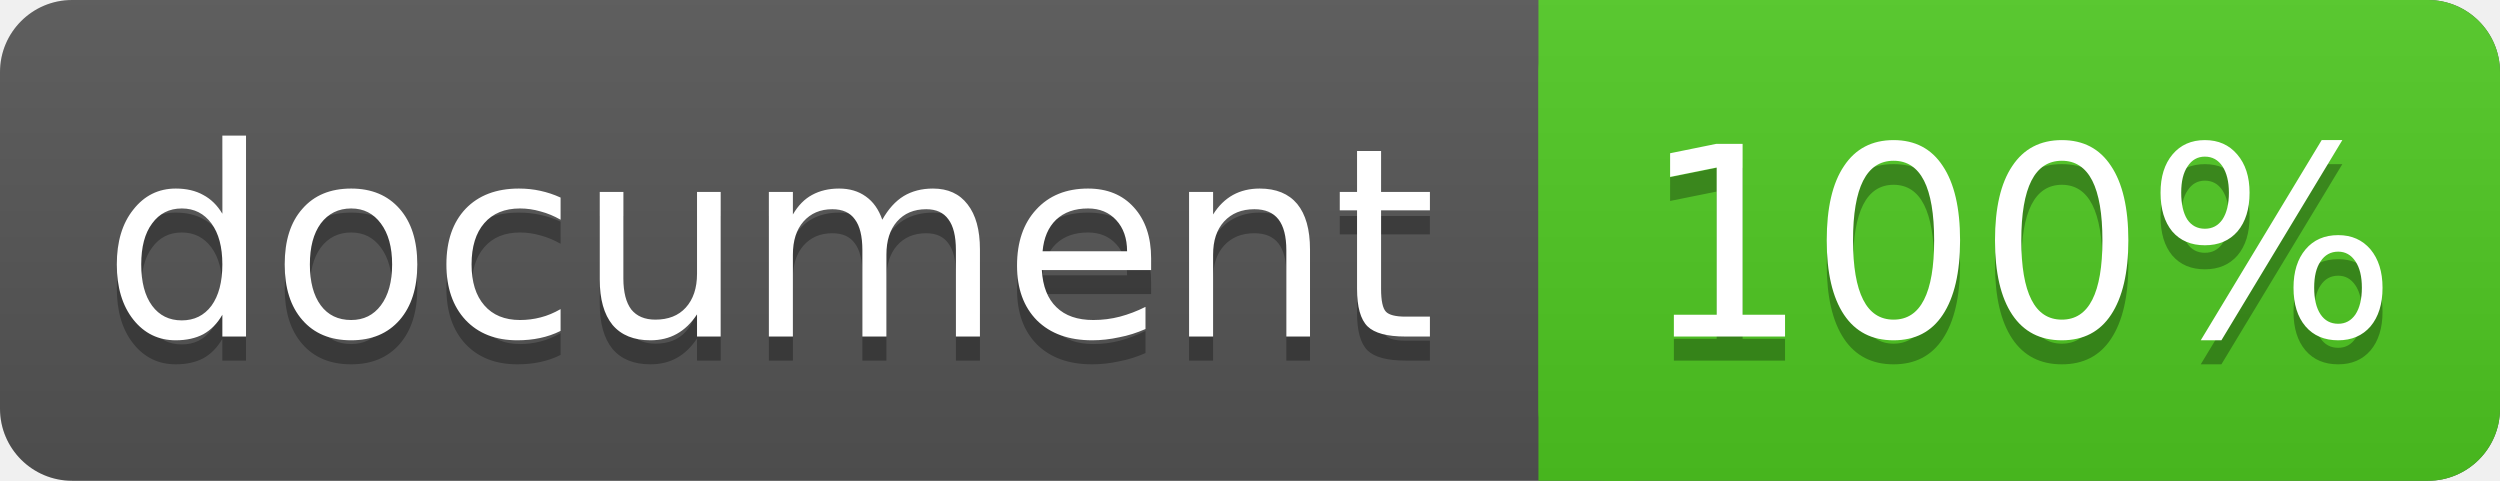
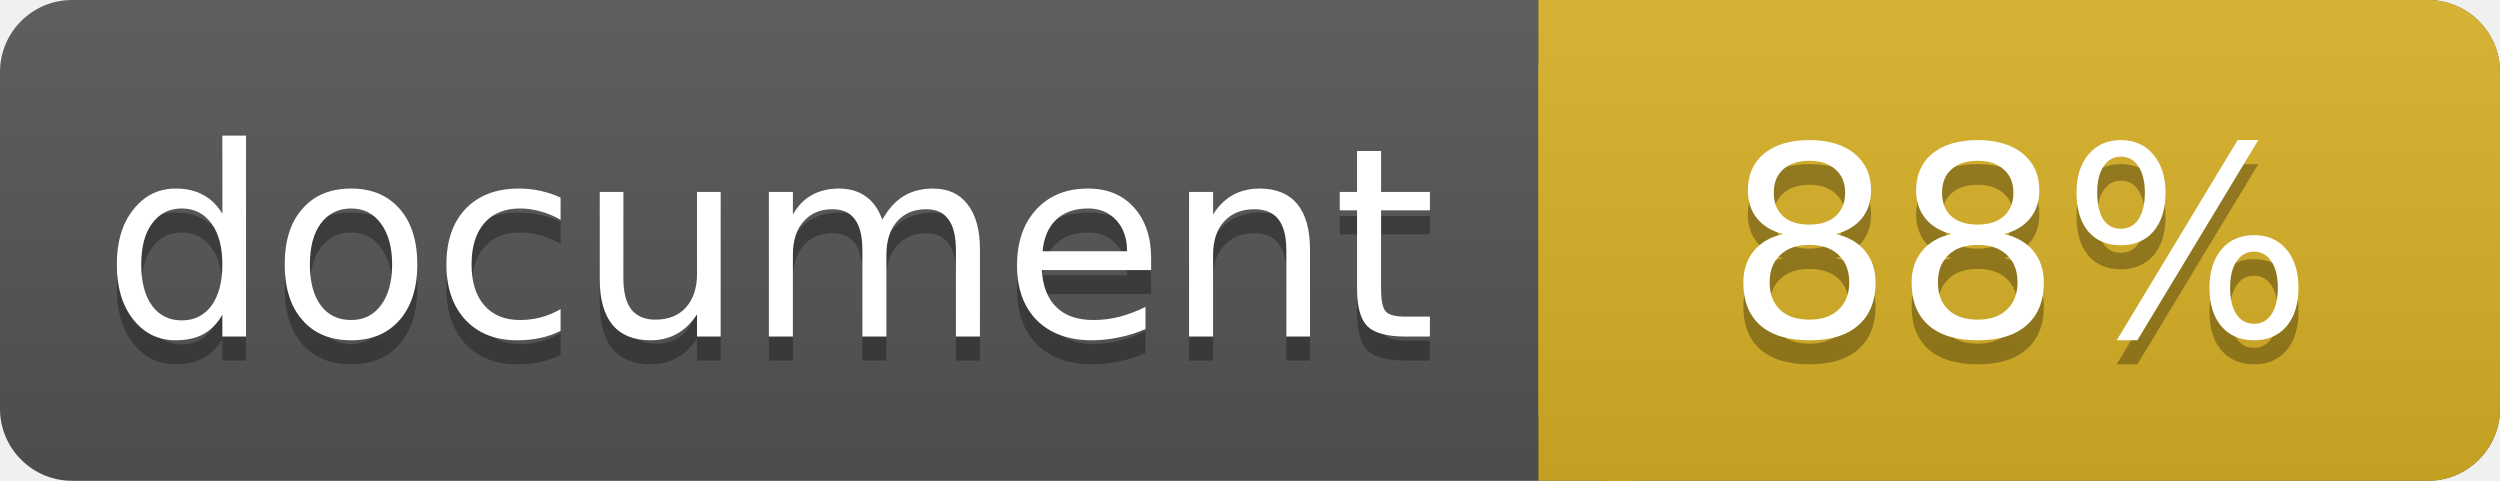
<svg xmlns="http://www.w3.org/2000/svg" width="104" height="20">
  <linearGradient id="a" x2="0" y2="100%">
    <stop offset="0" stop-color="#bbb" stop-opacity=".1" />
    <stop offset="1" stop-opacity=".1" />
  </linearGradient>
  <rect rx="3" width="104" height="20" fill="#555" />
-   <rect rx="3" x="64" width="40" height="20" fill="#4fc921" />
-   <path fill="#4fc921" d="M64 0h4v20h-4z" />
+   <rect rx="3" x="64" width="40" height="20" fill="#dab226" />
+   <path fill="#dab226" d="M64 0h4v20h-4z" />
  <rect rx="3" width="104" height="20" fill="url(#a)" />
  <g fill="#fff" text-anchor="middle" font-family="DejaVu Sans,Verdana,Geneva,sans-serif" font-size="11">
    <text x="32" y="15" fill="#010101" fill-opacity=".3">document</text>
    <text x="32" y="14">document</text>
-     <text x="84" y="15" fill="#010101" fill-opacity=".3">100%</text>
-     <text x="84" y="14">100%</text>
+     <text x="84" y="15" fill="#010101" fill-opacity=".3">88%</text>
+     <text x="84" y="14">88%</text>
  </g>
</svg>
